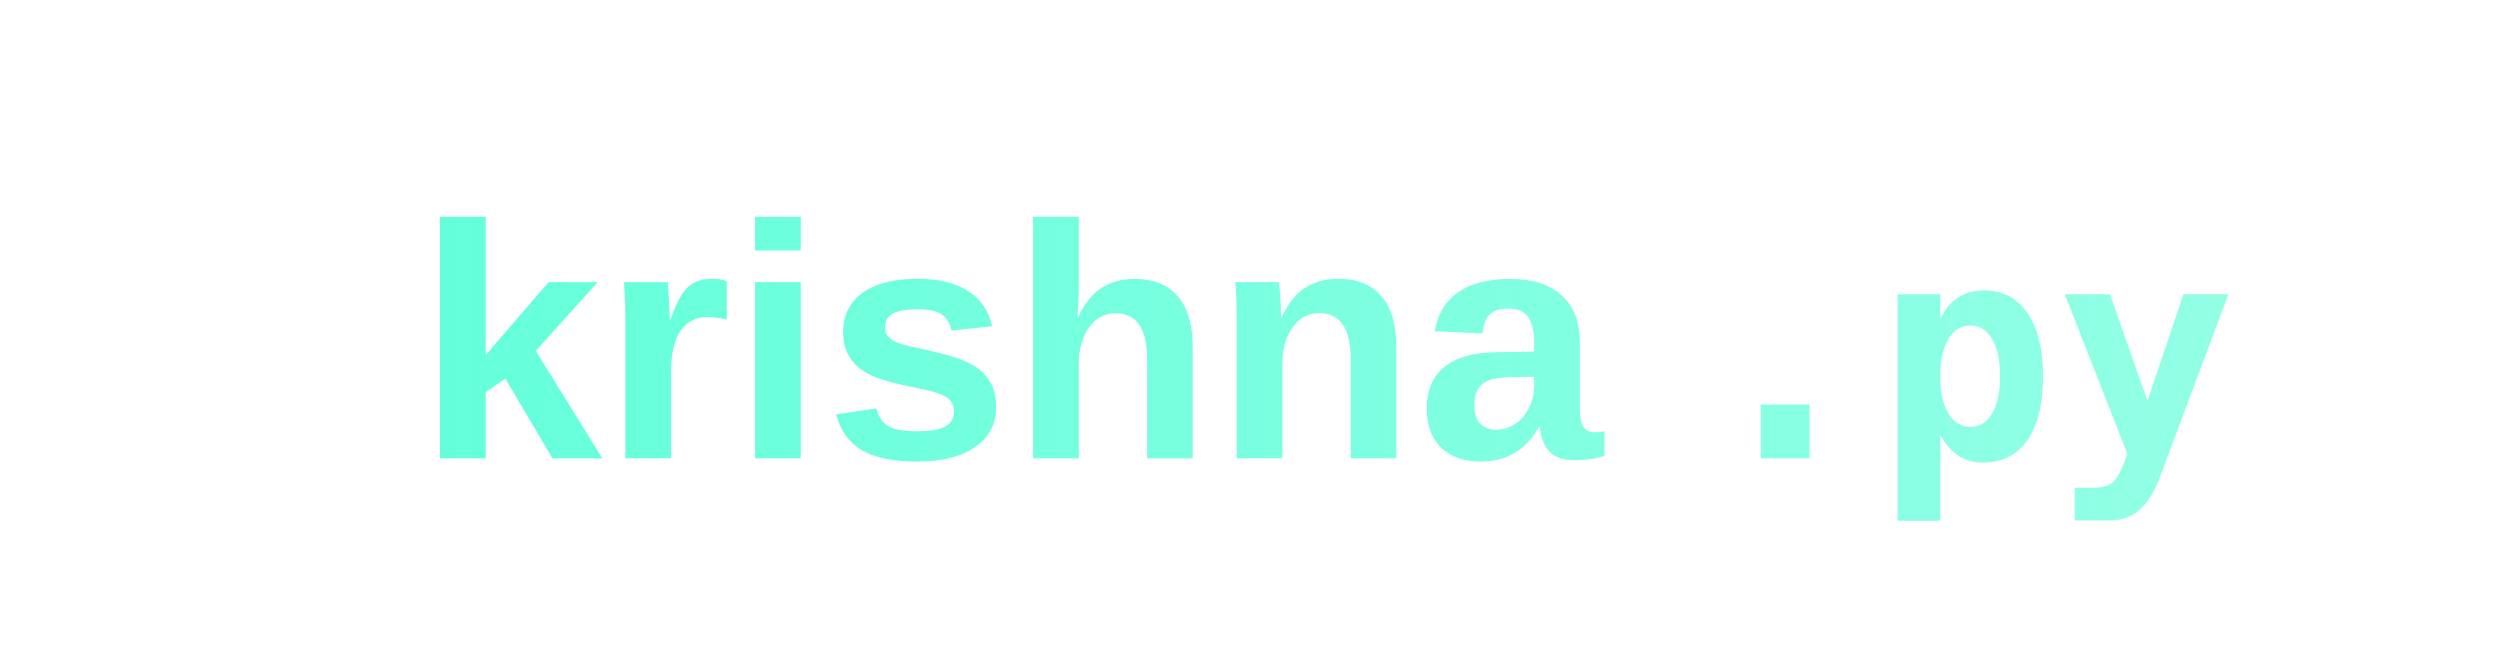
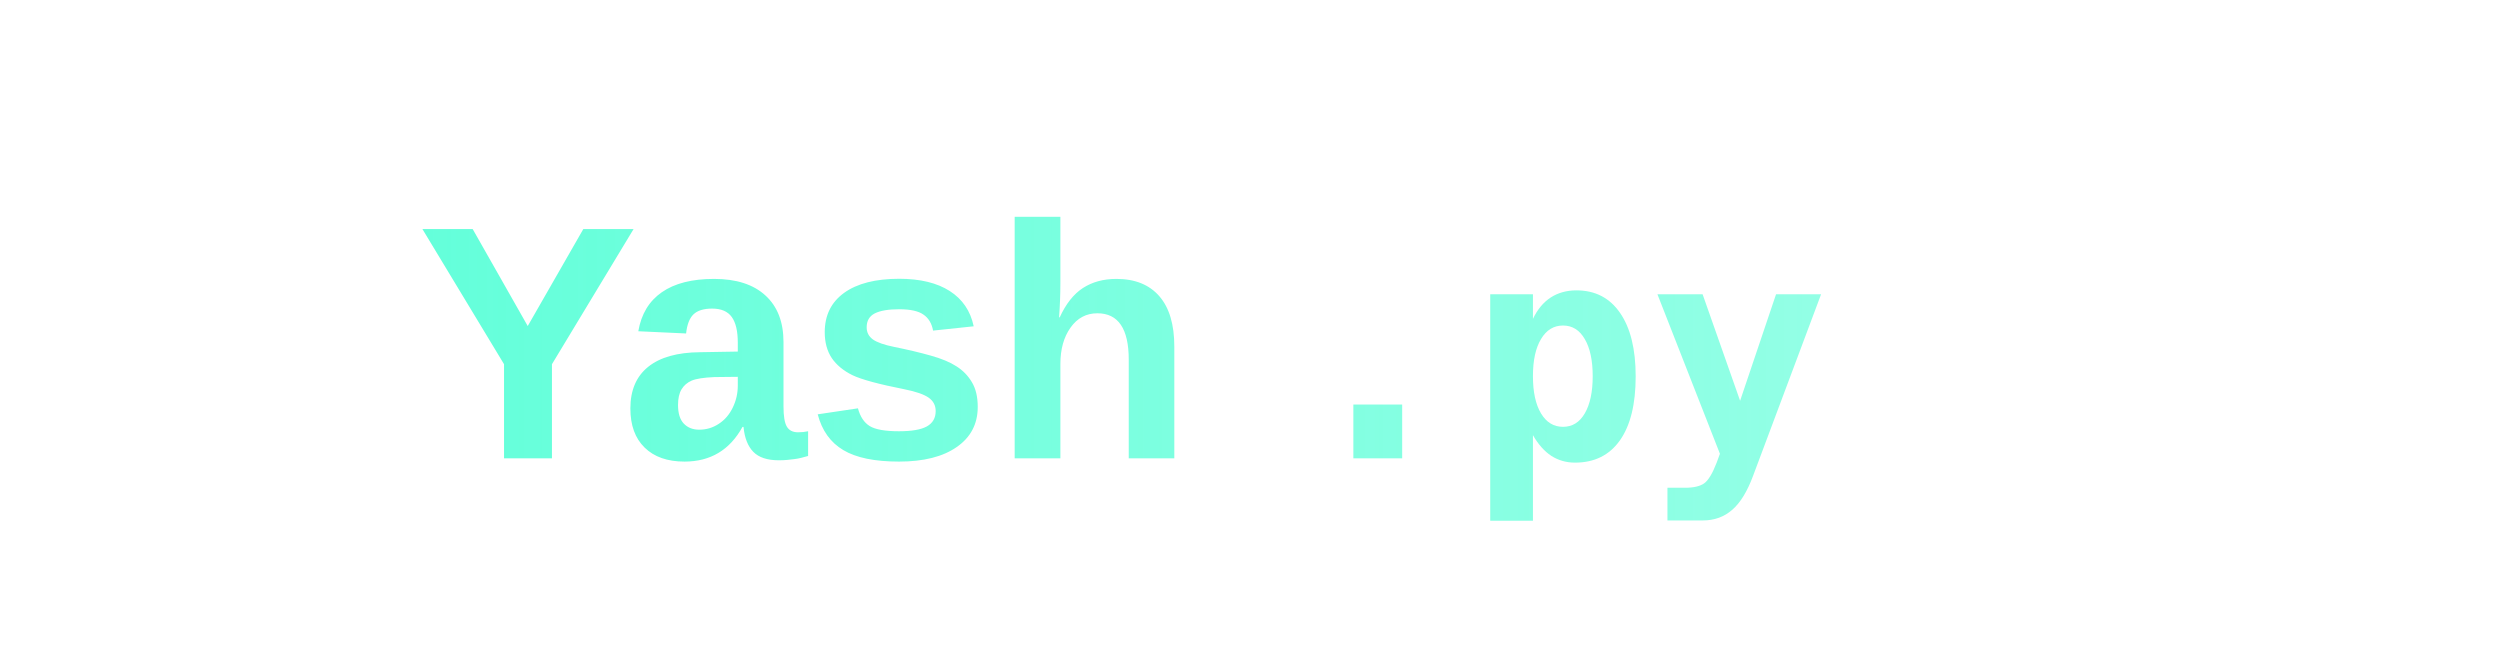
<svg xmlns="http://www.w3.org/2000/svg" viewBox="0 0 300 80" width="300" height="80">
  <defs>
    <linearGradient id="grad" x1="0%" y1="0%" x2="100%" y2="0%">
      <stop offset="0%" style="stop-color:#64ffda;stop-opacity:1" />
      <stop offset="100%" style="stop-color:#64ffda;stop-opacity:0.7" />
    </linearGradient>
  </defs>
  <text x="50" y="55" font-family="Arial, sans-serif" font-size="40" font-weight="bold" fill="url(#grad)">
-     <tspan>krishna</tspan>
+     <tspan>Yash</tspan>
    <tspan font-family="monospace" font-size="36">.py</tspan>
  </text>
</svg>
